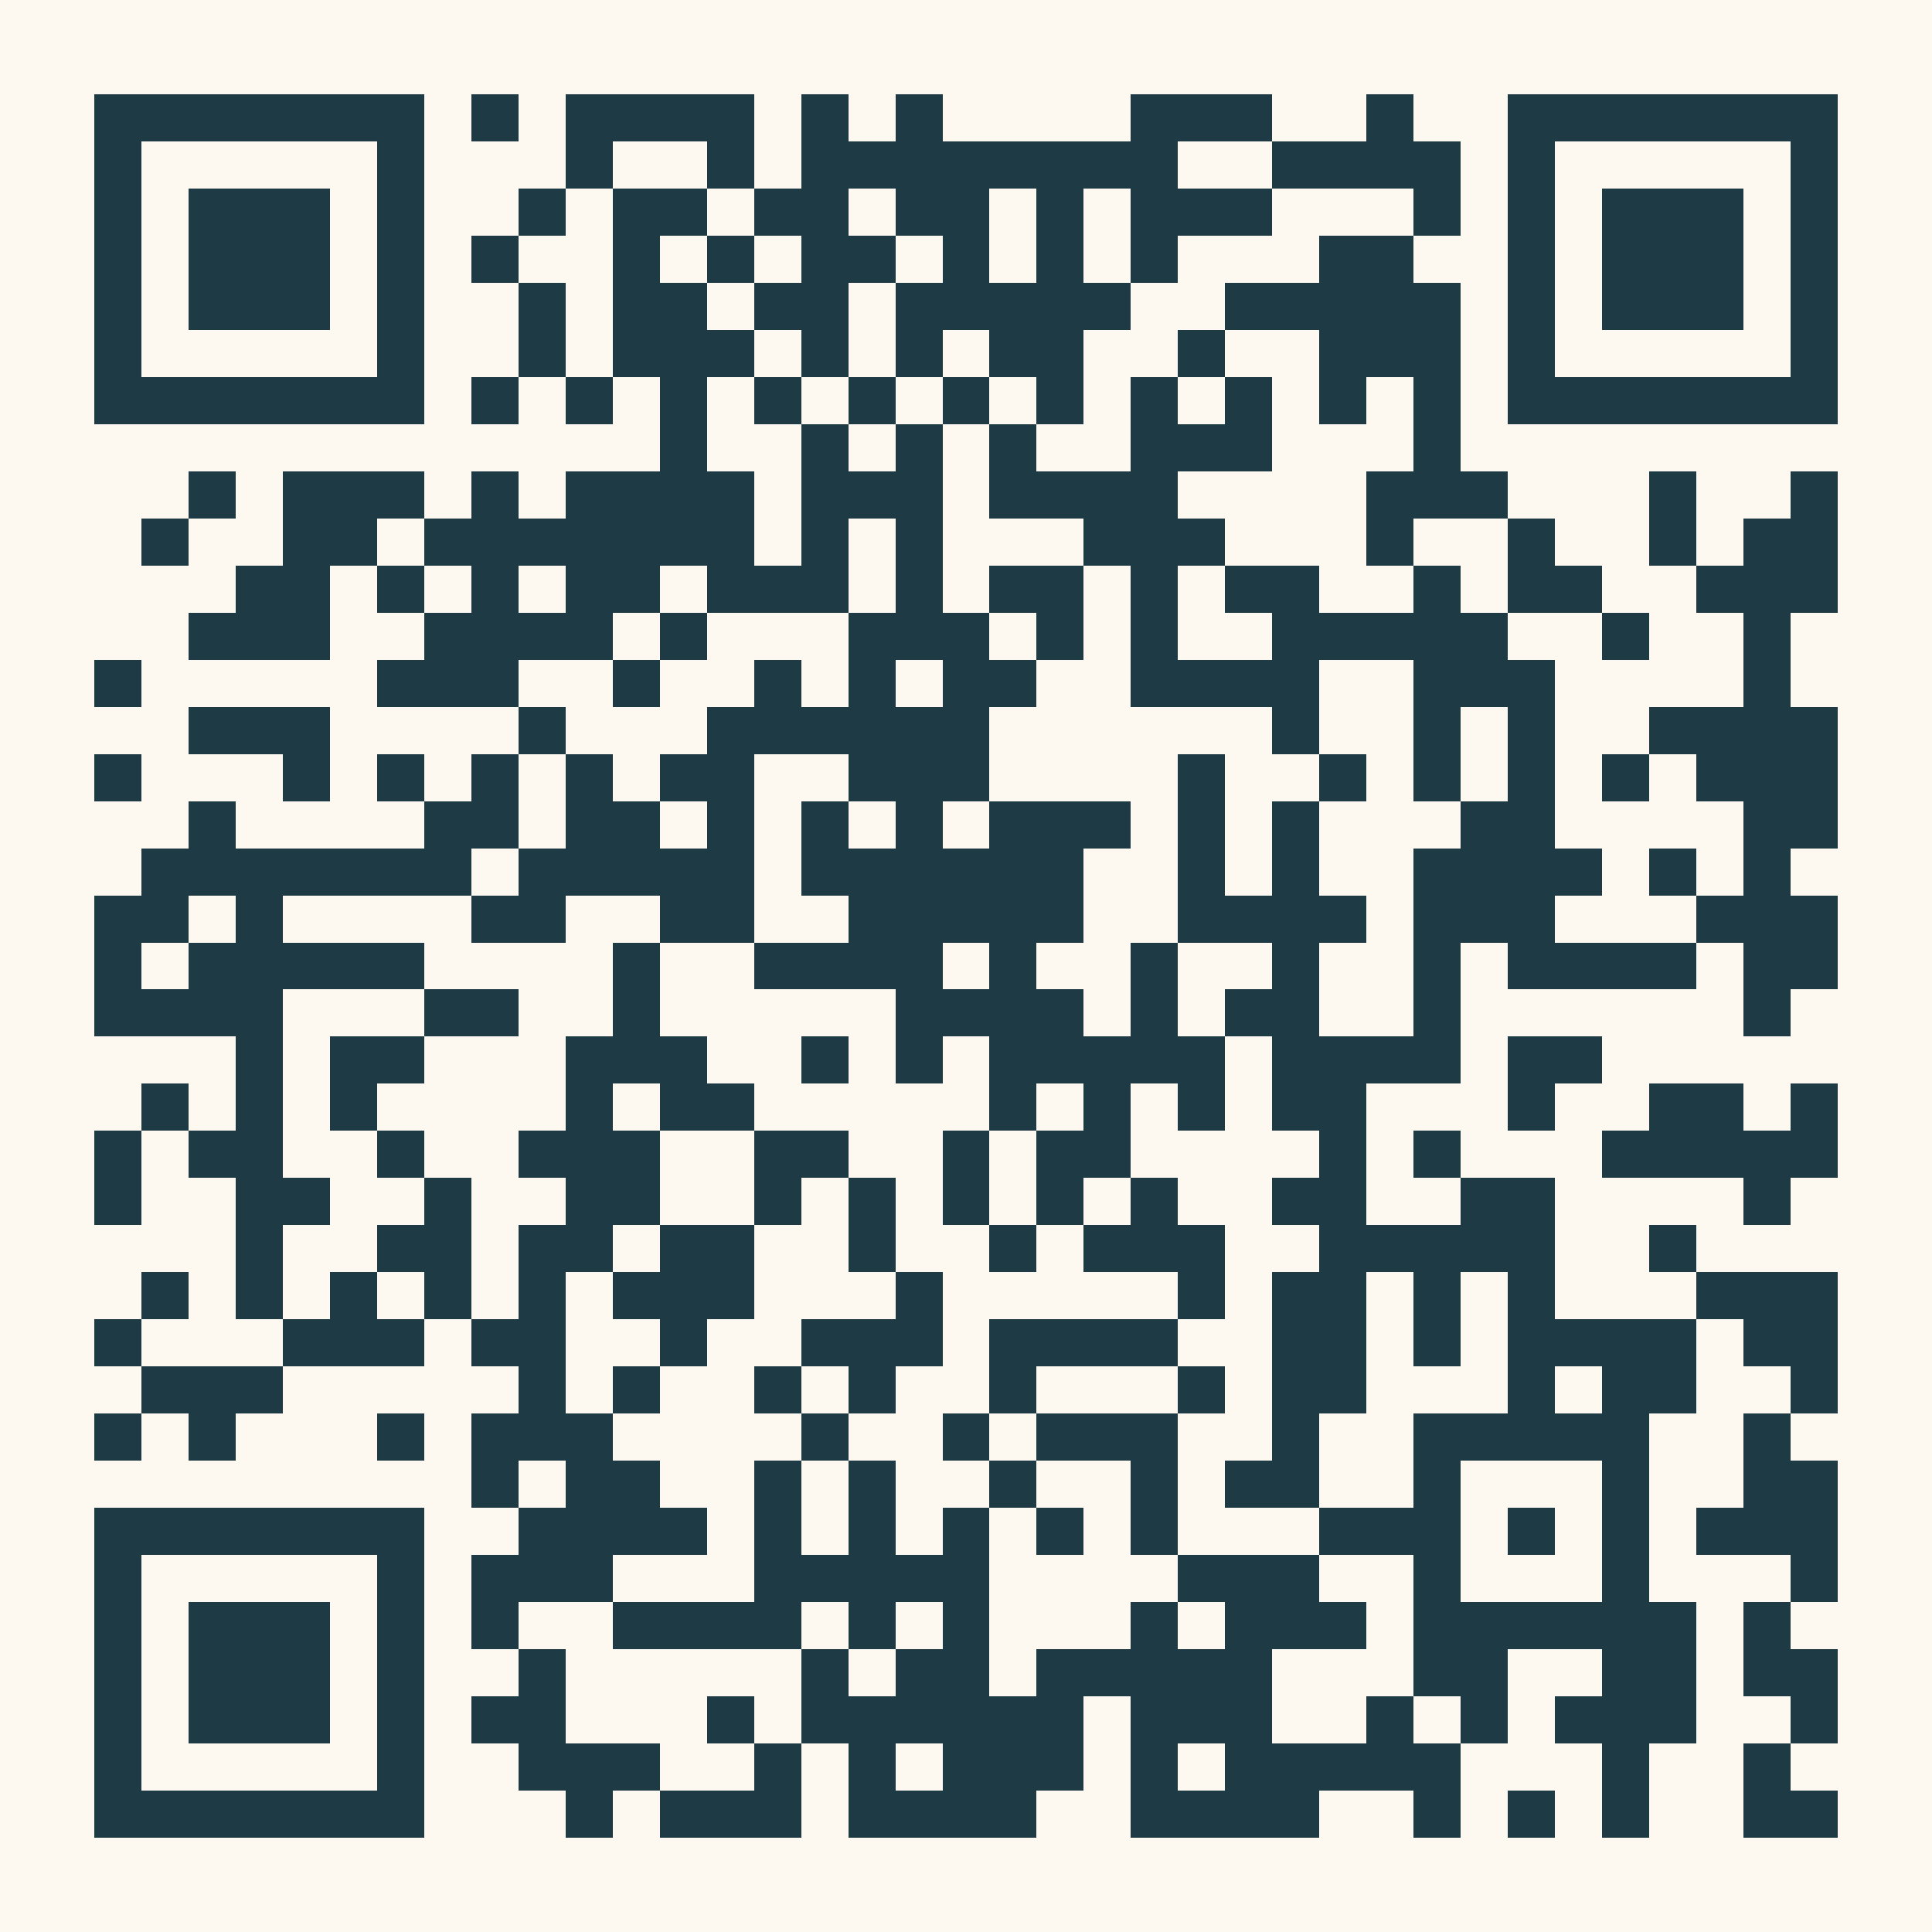
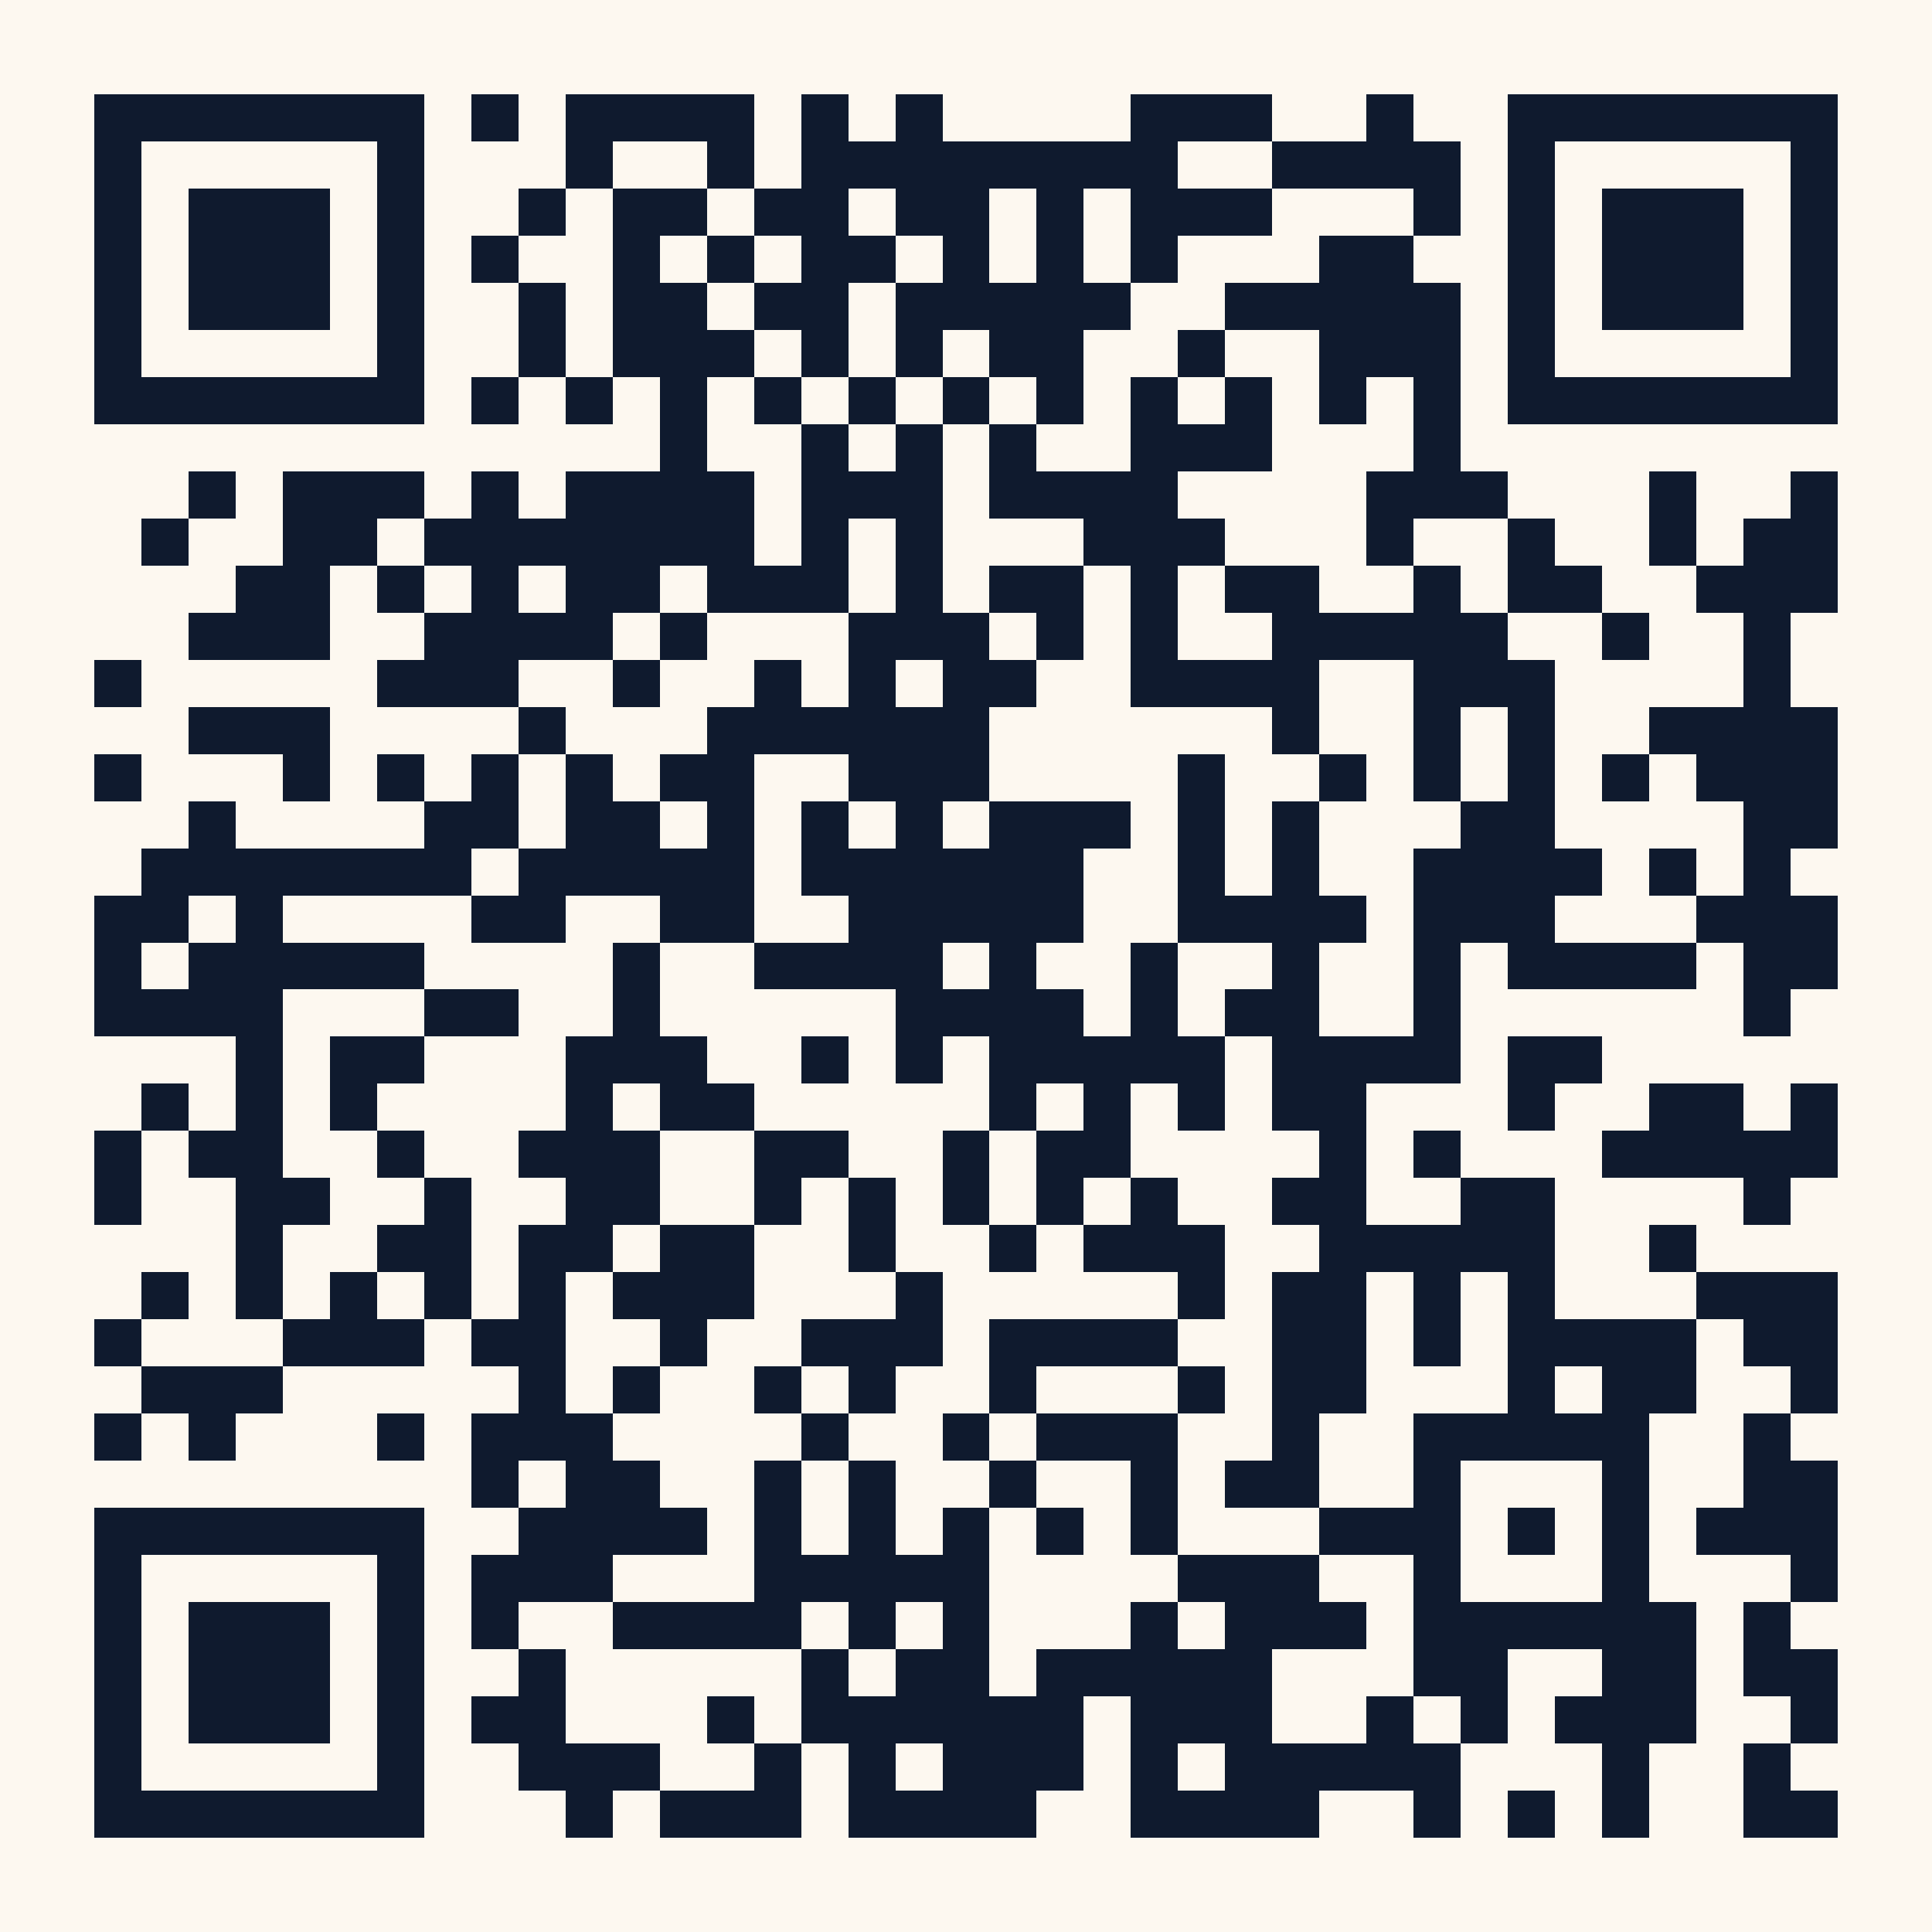
<svg xmlns="http://www.w3.org/2000/svg" viewBox="0 0 41 41" shape-rendering="crispEdges">
  <path fill="#FDF8F0" d="M0 0h41v41H0z" />
-   <path stroke="#1D3A45" d="M2 2.5h7m1 0h1m1 0h4m1 0h1m1 0h1m4 0h3m2 0h1m2 0h7M2 3.5h1m5 0h1m3 0h1m2 0h1m1 0h8m2 0h4m1 0h1m5 0h1M2 4.5h1m1 0h3m1 0h1m2 0h1m1 0h2m1 0h2m1 0h2m1 0h1m1 0h3m3 0h1m1 0h1m1 0h3m1 0h1M2 5.5h1m1 0h3m1 0h1m1 0h1m2 0h1m1 0h1m1 0h2m1 0h1m1 0h1m1 0h1m3 0h2m2 0h1m1 0h3m1 0h1M2 6.5h1m1 0h3m1 0h1m2 0h1m1 0h2m1 0h2m1 0h5m2 0h5m1 0h1m1 0h3m1 0h1M2 7.5h1m5 0h1m2 0h1m1 0h3m1 0h1m1 0h1m1 0h2m2 0h1m2 0h3m1 0h1m5 0h1M2 8.5h7m1 0h1m1 0h1m1 0h1m1 0h1m1 0h1m1 0h1m1 0h1m1 0h1m1 0h1m1 0h1m1 0h1m1 0h7M14 9.5h1m2 0h1m1 0h1m1 0h1m2 0h3m3 0h1M4 10.5h1m1 0h3m1 0h1m1 0h4m1 0h3m1 0h4m4 0h3m3 0h1m2 0h1M3 11.5h1m2 0h2m1 0h7m1 0h1m1 0h1m3 0h3m3 0h1m2 0h1m2 0h1m1 0h2M5 12.5h2m1 0h1m1 0h1m1 0h2m1 0h3m1 0h1m1 0h2m1 0h1m1 0h2m2 0h1m1 0h2m2 0h3M4 13.5h3m2 0h4m1 0h1m3 0h3m1 0h1m1 0h1m2 0h5m2 0h1m2 0h1M2 14.5h1m5 0h3m2 0h1m2 0h1m1 0h1m1 0h2m2 0h4m2 0h3m4 0h1M4 15.5h3m4 0h1m3 0h6m6 0h1m2 0h1m1 0h1m2 0h4M2 16.5h1m3 0h1m1 0h1m1 0h1m1 0h1m1 0h2m2 0h3m4 0h1m2 0h1m1 0h1m1 0h1m1 0h1m1 0h3M4 17.5h1m4 0h2m1 0h2m1 0h1m1 0h1m1 0h1m1 0h3m1 0h1m1 0h1m3 0h2m4 0h2M3 18.5h7m1 0h5m1 0h6m2 0h1m1 0h1m2 0h4m1 0h1m1 0h1M2 19.5h2m1 0h1m4 0h2m2 0h2m2 0h5m2 0h4m1 0h3m3 0h3M2 20.5h1m1 0h5m4 0h1m2 0h4m1 0h1m2 0h1m2 0h1m2 0h1m1 0h4m1 0h2M2 21.5h4m3 0h2m2 0h1m5 0h4m1 0h1m1 0h2m2 0h1m6 0h1M5 22.5h1m1 0h2m3 0h3m2 0h1m1 0h1m1 0h5m1 0h4m1 0h2M3 23.5h1m1 0h1m1 0h1m4 0h1m1 0h2m5 0h1m1 0h1m1 0h1m1 0h2m3 0h1m2 0h2m1 0h1M2 24.5h1m1 0h2m2 0h1m2 0h3m2 0h2m2 0h1m1 0h2m4 0h1m1 0h1m3 0h5M2 25.5h1m2 0h2m2 0h1m2 0h2m2 0h1m1 0h1m1 0h1m1 0h1m1 0h1m2 0h2m2 0h2m4 0h1M5 26.5h1m2 0h2m1 0h2m1 0h2m2 0h1m2 0h1m1 0h3m2 0h5m2 0h1M3 27.5h1m1 0h1m1 0h1m1 0h1m1 0h1m1 0h3m3 0h1m5 0h1m1 0h2m1 0h1m1 0h1m3 0h3M2 28.5h1m3 0h3m1 0h2m2 0h1m2 0h3m1 0h4m2 0h2m1 0h1m1 0h4m1 0h2M3 29.5h3m5 0h1m1 0h1m2 0h1m1 0h1m2 0h1m3 0h1m1 0h2m3 0h1m1 0h2m2 0h1M2 30.5h1m1 0h1m3 0h1m1 0h3m4 0h1m2 0h1m1 0h3m2 0h1m2 0h5m2 0h1M10 31.5h1m1 0h2m2 0h1m1 0h1m2 0h1m2 0h1m1 0h2m2 0h1m3 0h1m2 0h2M2 32.5h7m2 0h4m1 0h1m1 0h1m1 0h1m1 0h1m1 0h1m3 0h3m1 0h1m1 0h1m1 0h3M2 33.5h1m5 0h1m1 0h3m3 0h5m4 0h3m2 0h1m3 0h1m3 0h1M2 34.5h1m1 0h3m1 0h1m1 0h1m2 0h4m1 0h1m1 0h1m3 0h1m1 0h3m1 0h6m1 0h1M2 35.5h1m1 0h3m1 0h1m2 0h1m5 0h1m1 0h2m1 0h5m3 0h2m2 0h2m1 0h2M2 36.5h1m1 0h3m1 0h1m1 0h2m3 0h1m1 0h6m1 0h3m2 0h1m1 0h1m1 0h3m2 0h1M2 37.5h1m5 0h1m2 0h3m2 0h1m1 0h1m1 0h3m1 0h1m1 0h5m3 0h1m2 0h1M2 38.5h7m3 0h1m1 0h3m1 0h4m2 0h4m2 0h1m1 0h1m1 0h1m2 0h2" />
+   <path stroke="#0F1A2E" d="M2 2.5h7m1 0h1m1 0h4m1 0h1m1 0h1m4 0h3m2 0h1m2 0h7M2 3.5h1m5 0h1m3 0h1m2 0h1m1 0h8m2 0h4m1 0h1m5 0h1M2 4.5h1m1 0h3m1 0h1m2 0h1m1 0h2m1 0h2m1 0h2m1 0h1m1 0h3m3 0h1m1 0h1m1 0h3m1 0h1M2 5.5h1m1 0h3m1 0h1m1 0h1m2 0h1m1 0h1m1 0h2m1 0h1m1 0h1m1 0h1m3 0h2m2 0h1m1 0h3m1 0h1M2 6.5h1m1 0h3m1 0h1m2 0h1m1 0h2m1 0h2m1 0h5m2 0h5m1 0h1m1 0h3m1 0h1M2 7.5h1m5 0h1m2 0h1m1 0h3m1 0h1m1 0h1m1 0h2m2 0h1m2 0h3m1 0h1m5 0h1M2 8.5h7m1 0h1m1 0h1m1 0h1m1 0h1m1 0h1m1 0h1m1 0h1m1 0h1m1 0h1m1 0h1m1 0h1m1 0h7M14 9.5h1m2 0h1m1 0h1m1 0h1m2 0h3m3 0h1M4 10.5h1m1 0h3m1 0h1m1 0h4m1 0h3m1 0h4m4 0h3m3 0h1m2 0h1M3 11.5h1m2 0h2m1 0h7m1 0h1m1 0h1m3 0h3m3 0h1m2 0h1m2 0h1m1 0h2M5 12.5h2m1 0h1m1 0h1m1 0h2m1 0h3m1 0h1m1 0h2m1 0h1m1 0h2m2 0h1m1 0h2m2 0h3M4 13.5h3m2 0h4m1 0h1m3 0h3m1 0h1m1 0h1m2 0h5m2 0h1m2 0h1M2 14.5h1m5 0h3m2 0h1m2 0h1m1 0h1m1 0h2m2 0h4m2 0h3m4 0h1M4 15.5h3m4 0h1m3 0h6m6 0h1m2 0h1m1 0h1m2 0h4M2 16.5h1m3 0h1m1 0h1m1 0h1m1 0h1m1 0h2m2 0h3m4 0h1m2 0h1m1 0h1m1 0h1m1 0h1m1 0h3M4 17.5h1m4 0h2m1 0h2m1 0h1m1 0h1m1 0h1m1 0h3m1 0h1m1 0h1m3 0h2m4 0h2M3 18.5h7m1 0h5m1 0h6m2 0h1m1 0h1m2 0h4m1 0h1m1 0h1M2 19.5h2m1 0h1m4 0h2m2 0h2m2 0h5m2 0h4m1 0h3m3 0h3M2 20.5h1m1 0h5m4 0h1m2 0h4m1 0h1m2 0h1m2 0h1m2 0h1m1 0h4m1 0h2M2 21.5h4m3 0h2m2 0h1m5 0h4m1 0h1m1 0h2m2 0h1m6 0h1M5 22.5h1m1 0h2m3 0h3m2 0h1m1 0h1m1 0h5m1 0h4m1 0h2M3 23.5h1m1 0h1m1 0h1m4 0h1m1 0h2m5 0h1m1 0h1m1 0h1m1 0h2m3 0h1m2 0h2m1 0h1M2 24.5h1m1 0h2m2 0h1m2 0h3m2 0h2m2 0h1m1 0h2m4 0h1m1 0h1m3 0h5M2 25.5h1m2 0h2m2 0h1m2 0h2m2 0h1m1 0h1m1 0h1m1 0h1m1 0h1m2 0h2m2 0h2m4 0h1M5 26.5h1m2 0h2m1 0h2m1 0h2m2 0h1m2 0h1m1 0h3m2 0h5m2 0h1M3 27.5h1m1 0h1m1 0h1m1 0h1m1 0h1m1 0h3m3 0h1m5 0h1m1 0h2m1 0h1m1 0h1m3 0h3M2 28.5h1m3 0h3m1 0h2m2 0h1m2 0h3m1 0h4m2 0h2m1 0h1m1 0h4m1 0h2M3 29.5h3m5 0h1m1 0h1m2 0h1m1 0h1m2 0h1m3 0h1m1 0h2m3 0h1m1 0h2m2 0h1M2 30.5h1m1 0h1m3 0h1m1 0h3m4 0h1m2 0h1m1 0h3m2 0h1m2 0h5m2 0h1M10 31.5h1m1 0h2m2 0h1m1 0h1m2 0h1m2 0h1m1 0h2m2 0h1m3 0h1m2 0h2M2 32.5h7m2 0h4m1 0h1m1 0h1m1 0h1m1 0h1m1 0h1m3 0h3m1 0h1m1 0h1m1 0h3M2 33.5h1m5 0h1m1 0h3m3 0h5m4 0h3m2 0h1m3 0h1m3 0h1M2 34.5h1m1 0h3m1 0h1m1 0h1m2 0h4m1 0h1m1 0h1m3 0h1m1 0h3m1 0h6m1 0h1M2 35.5h1m1 0h3m1 0h1m2 0h1m5 0h1m1 0h2m1 0h5m3 0h2m2 0h2m1 0h2M2 36.5h1m1 0h3m1 0h1m1 0h2m3 0h1m1 0h6m1 0h3m2 0h1m1 0h1m1 0h3m2 0h1M2 37.5h1m5 0h1m2 0h3m2 0h1m1 0h1m1 0h3m1 0h1m1 0h5m3 0h1m2 0h1M2 38.5h7m3 0h1m1 0h3m1 0h4m2 0h4m2 0h1m1 0h1m1 0h1m2 0h2" />
</svg>
